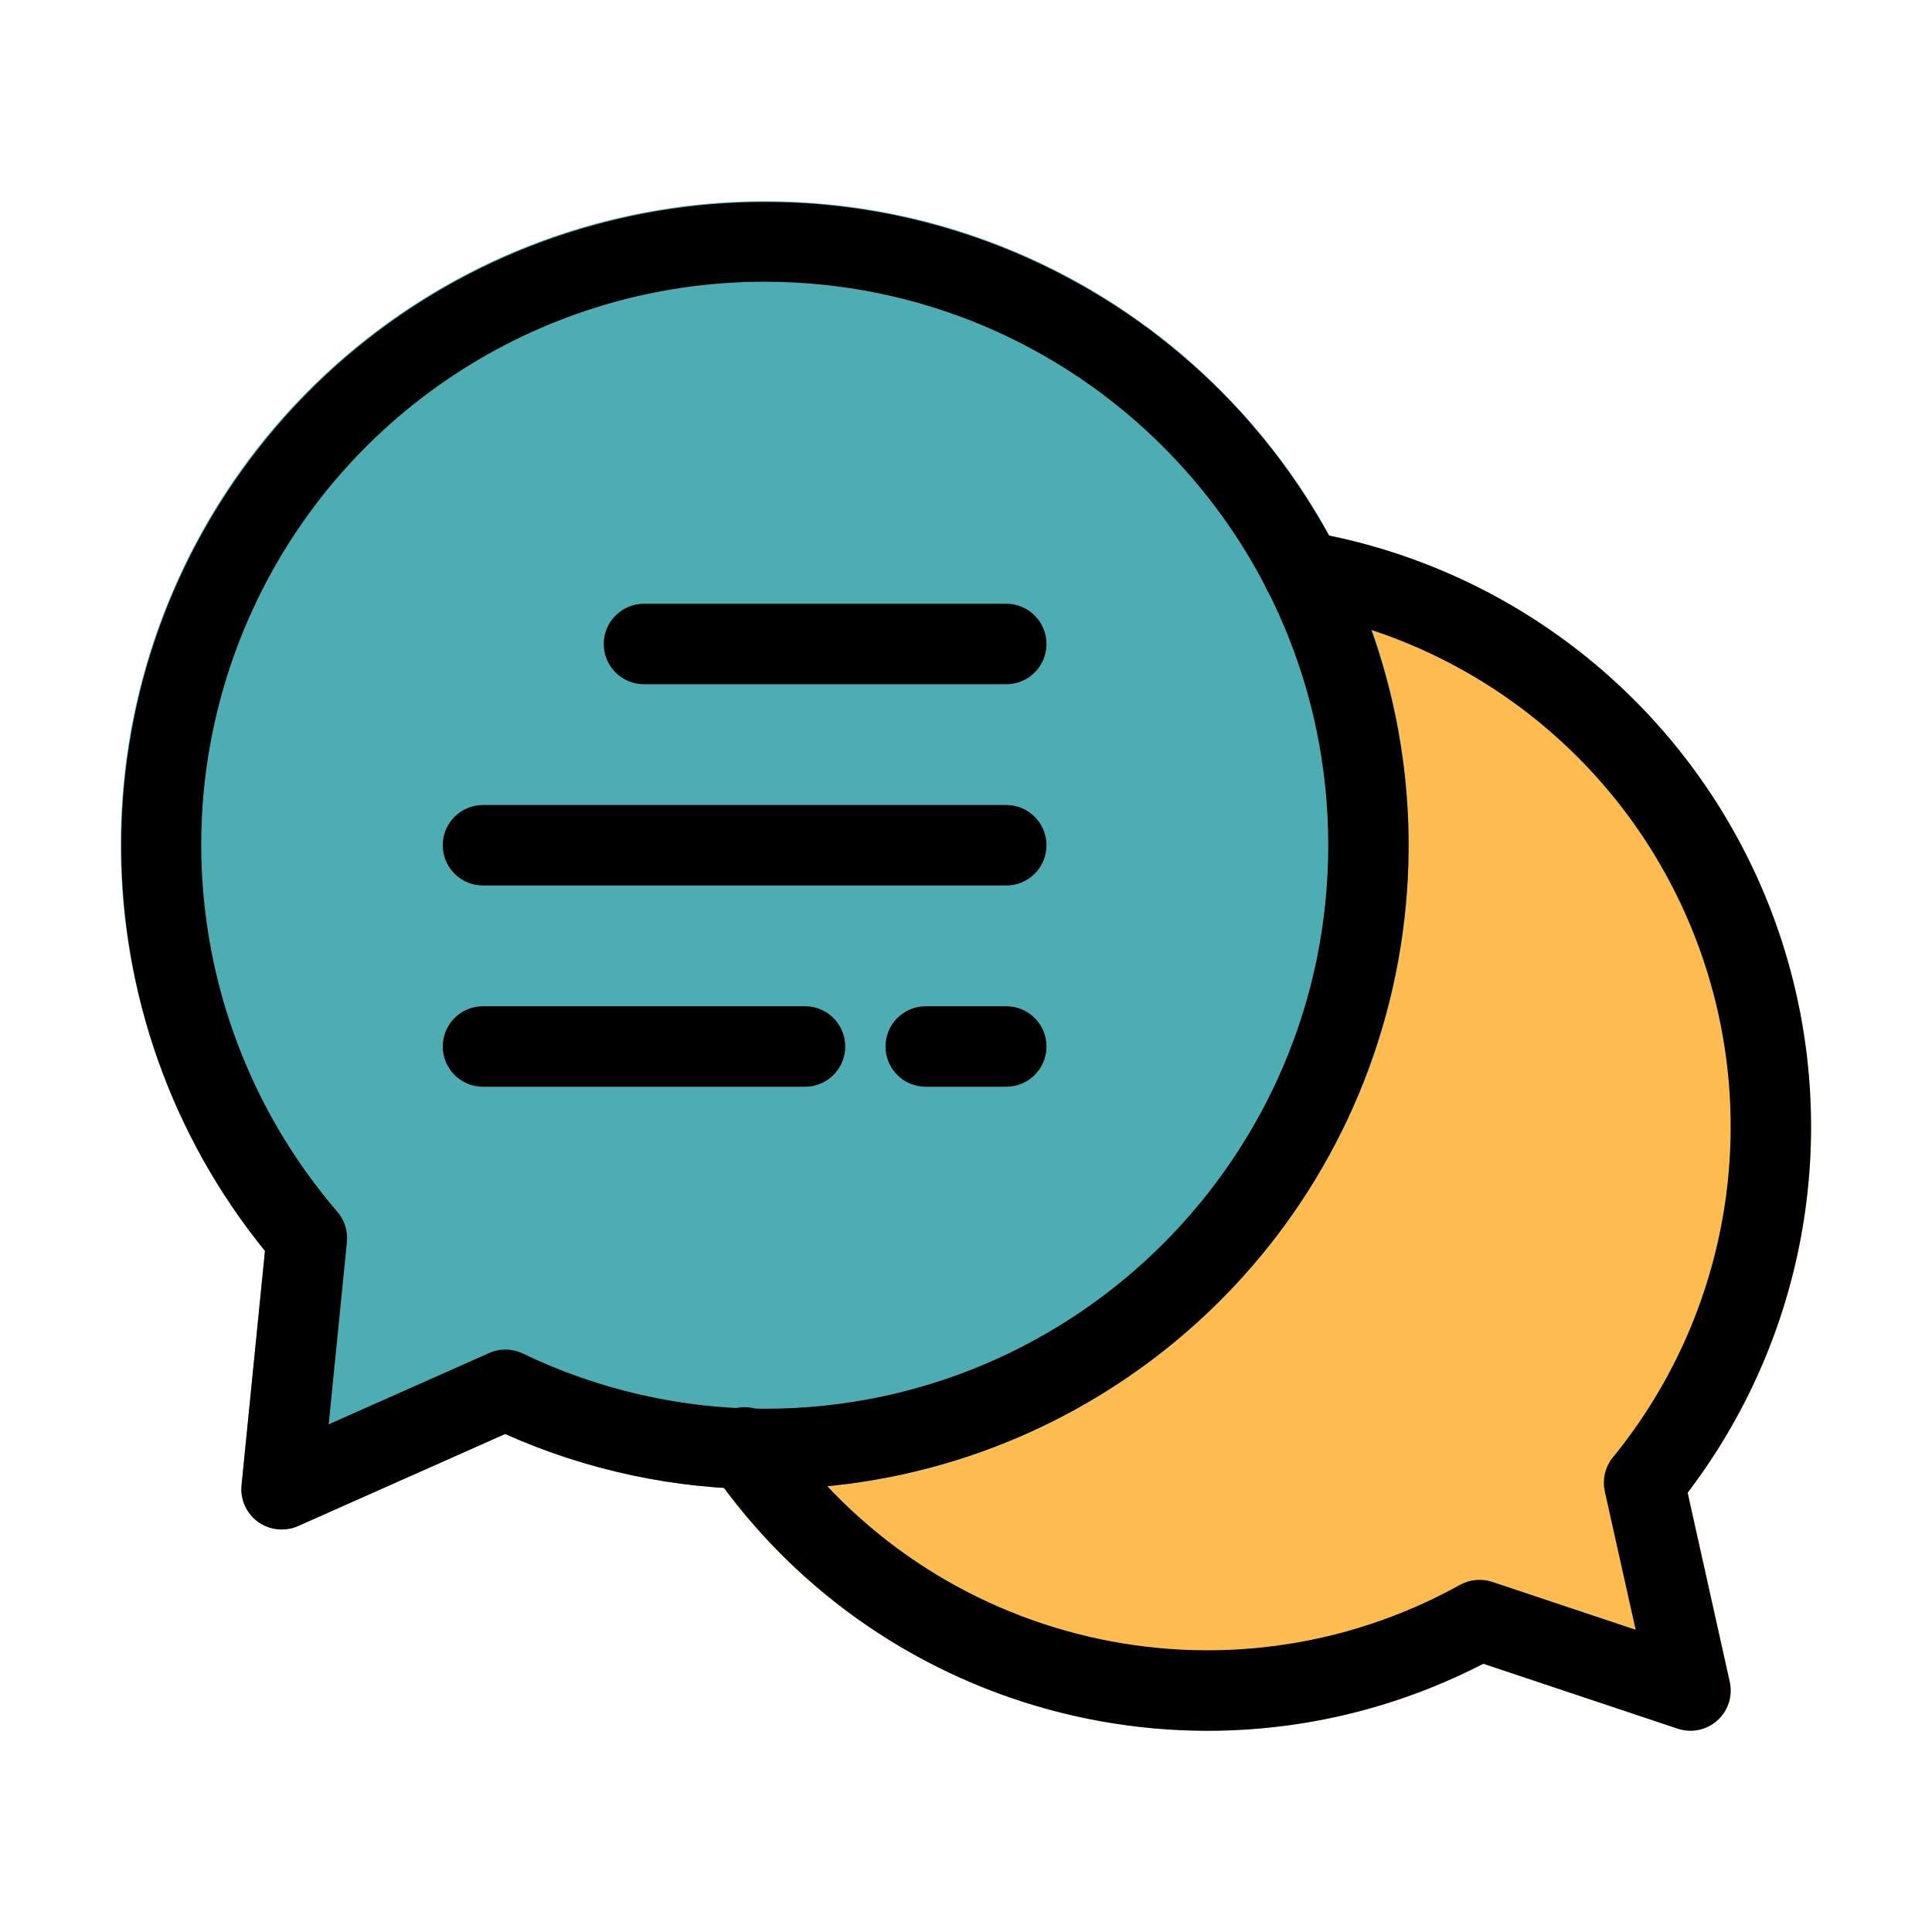
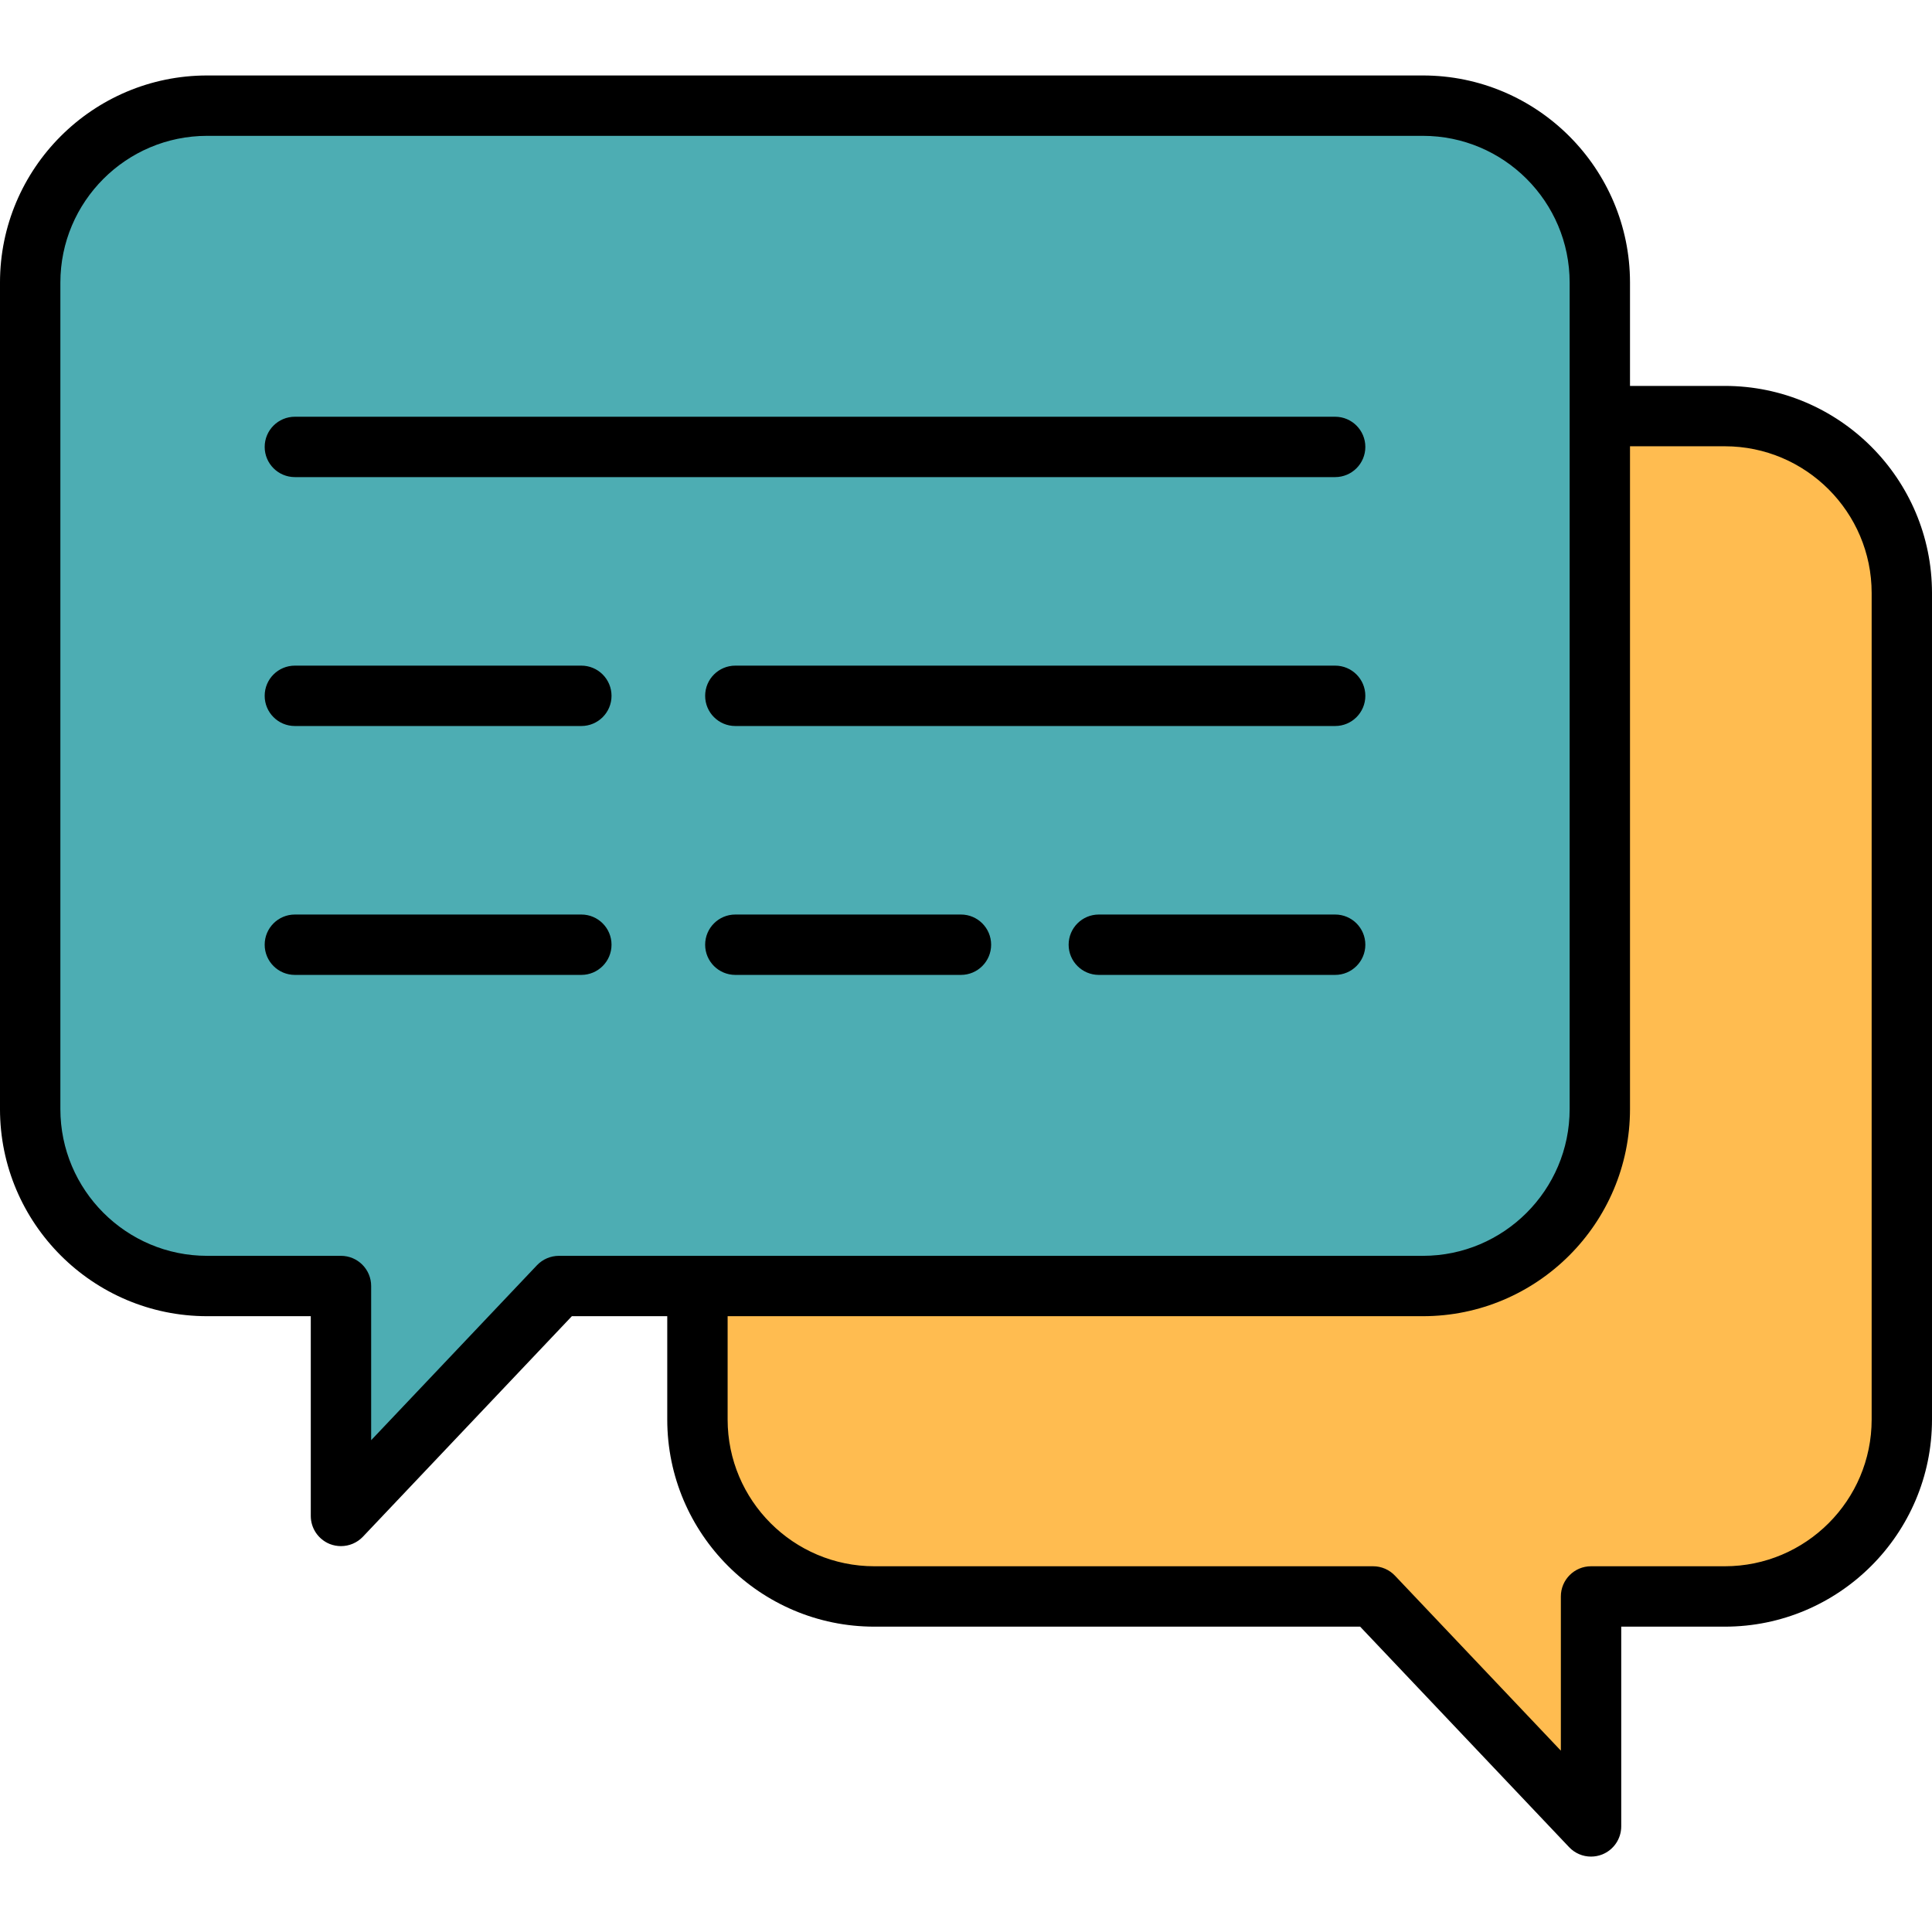
- <svg xmlns="http://www.w3.org/2000/svg" version="1.1" width="512" height="512" x="0" y="0" viewBox="0 0 48 48" style="enable-background:new 0 0 512 512" xml:space="preserve" class="">
+ <svg xmlns="http://www.w3.org/2000/svg" version="1.1" width="512" height="512" x="0" y="0" viewBox="0 0 512 512" style="enable-background:new 0 0 512 512" xml:space="preserve" class="">
  <g>
-     <path fill="#ffbc50" d="M41.933 37.085a15 15 0 1 0-5.077 4.255l4.828 1.608A.983.983 0 0 0 42 43a1 1 0 0 0 .977-1.217z" opacity="1" data-original="#ffd96e" class="" />
-     <path fill="#4dadb3" d="M19 5A15.987 15.987 0 0 0 6.587 31.078L6.005 36.9a1 1 0 0 0 1.4 1.014l5.144-2.286A15.822 15.822 0 0 0 19 37a16 16 0 0 0 0-32z" opacity="1" data-original="#82bcf4" class="" />
-     <g fill="#f2f2f2">
-       <path d="M25 17h-9a1 1 0 0 1 0-2h9a1 1 0 0 1 0 2zM25 22H12a1 1 0 0 1 0-2h13a1 1 0 0 1 0 2zM20 27h-8a1 1 0 0 1 0-2h8a1 1 0 0 1 0 2zM25 27h-2a1 1 0 0 1 0-2h2a1 1 0 0 1 0 2z" fill="#000000" opacity="1" data-original="#f2f2f2" class="" />
+     <g fill-rule="evenodd" clip-rule="evenodd">
+       <path fill="#ffbc50" d="M184.824 114.036h272.283c25.79 0 46.891 21.101 46.891 46.891v219.031c0 25.79-21.101 46.891-46.891 46.891h-35.471v48.393c0 2.089-1.208 3.871-3.148 4.644-1.94.774-4.043.311-5.48-1.205l-49.122-51.832h-132.17c-25.789 0-46.891-21.101-46.891-46.891V114.036z" opacity="1" data-original="#a2e19f" class="" />
+       <path fill="#ffbc50" d="M483.998 379.957c0 25.79-21.101 46.891-46.891 46.891h20.001c25.79 0 46.891-21.101 46.891-46.891v-219.03c0-25.79-21.101-46.891-46.891-46.891h-20.001c25.79 0 46.891 21.101 46.891 46.891zm-82.362 46.891v39.832l11.372 11.999c1.437 1.516 3.54 1.979 5.48 1.205 1.941-.773 3.148-2.555 3.148-4.644v-48.393h-20z" opacity="1" data-original="#97cf92" class="" />
+       <path fill="#4dadb3" d="M377.081 31.763H54.889c-25.79 0-46.891 21.101-46.891 46.891v219.03c0 25.79 21.101 46.891 46.891 46.891h35.472v48.393c0 2.089 1.208 3.871 3.148 4.644 1.941.773 4.043.311 5.48-1.205l49.122-51.832H377.08c25.79 0 46.891-21.1 46.891-46.891V78.653c0-25.79-21.1-46.89-46.89-46.89z" opacity="1" data-original="#c7ebfd" class="" />
+       <path fill="#4dadb3" d="m98.989 396.407 49.122-51.832H128.11l-37.75 39.833v8.56c0 2.089 1.208 3.871 3.148 4.644 1.942.773 4.044.311 5.481-1.205zm304.982-282.371v183.648c0 25.79-21.101 46.891-46.891 46.891h20.001c25.79 0 46.891-21.1 46.891-46.891V78.653c0-25.79-21.101-46.891-46.891-46.891H357.08c25.79 0 46.891 21.101 46.891 46.891z" opacity="1" data-original="#b6dded" class="" />
    </g>
-     <path fill="#000000" d="M42 43a1.01 1.01 0 0 1-.316-.051l-4.832-1.614a14.961 14.961 0 0 1-19.164-4.786 1 1 0 1 1 1.644-1.138 12.959 12.959 0 0 0 16.942 3.964 1.008 1.008 0 0 1 .8-.074l3.563 1.19-.765-3.433a1 1 0 0 1 .2-.851A12.994 12.994 0 0 0 32.2 15.186a1 1 0 0 1 .338-1.972 15 15 0 0 1 9.39 23.872l1.047 4.7A1 1 0 0 1 42 43z" opacity="1" data-original="#232323" class="" />
-     <path fill="#000000" d="M7 38a1 1 0 0 1-1-1.1l.582-5.821A15.991 15.991 0 1 1 19 37a15.8 15.8 0 0 1-6.45-1.373l-5.144 2.287A.994.994 0 0 1 7 38zM19 7A13.987 13.987 0 0 0 8.383 30.108a1 1 0 0 1 .236.751l-.453 4.528 3.984-1.77a1 1 0 0 1 .837.01A13.867 13.867 0 0 0 19 35a14 14 0 0 0 0-28z" opacity="1" data-original="#232323" class="" />
+     <path fill-rule="evenodd" d="M361.829 250.36c0 4.411-3.58 8-8 8H291.2c-4.42 0-8-3.59-8-8 0-4.42 3.58-8 8-8h62.629c4.42-.001 8 3.58 8 8zm-99.168 0c0 4.411-3.58 8-8 8h-59.789c-4.42 0-8-3.59-8-8 0-4.42 3.58-8 8-8h59.789c4.42-.001 8 3.58 8 8zm-100.601 0c0 4.411-3.58 8-8 8H78.142c-4.42 0-8-3.59-8-8 0-4.42 3.58-8 8-8h75.917a7.998 7.998 0 0 1 8.001 8zm0-65.959c0 4.42-3.58 8-8 8H78.142c-4.42 0-8-3.58-8-8 0-4.425 3.58-8 8-8h75.917a7.995 7.995 0 0 1 8.001 8zm199.769 0c0 4.42-3.58 8-8 8H194.872c-4.42 0-8-3.58-8-8 0-4.425 3.58-8 8-8h158.957c4.42-.001 8 3.575 8 8zm0-65.964c0 4.42-3.58 8-8 8H78.142a7.998 7.998 0 1 1 0-15.996h275.687c4.42 0 8 3.59 8 7.996zm134.178 257.752v-219.03c0-21.439-17.453-38.893-38.916-38.893h-25.124v175.651c0 30.26-24.619 54.888-54.888 54.888h-184.25v27.383c0 21.439 17.439 38.888 38.893 38.888h132.169c2.189 0 4.288.901 5.797 2.5l43.954 46.369v-40.869c0-4.42 3.58-8 8-8h35.449c21.463 0 38.916-17.448 38.916-38.887zM148.111 332.81H377.08c21.449 0 38.892-17.453 38.892-38.892V74.888C415.972 53.44 398.528 36 377.08 36H54.892c-21.445 0-38.893 17.44-38.893 38.888v219.029c0 21.439 17.449 38.892 38.893 38.892H90.36c4.42 0 8 3.58 8 8v40.86l43.949-46.374a8.027 8.027 0 0 1 5.802-2.485zm308.98-230.539h-25.124V74.888c0-30.27-24.619-54.888-54.888-54.888H54.892C24.622 20-.002 44.619-.002 74.888v219.029c0 30.26 24.624 54.888 54.893 54.888h27.468v52.936c0 3.278 2 6.217 5.043 7.439a8.065 8.065 0 0 0 2.958.557c2.16 0 4.269-.868 5.811-2.486l55.379-58.445h25.279v27.383c0 30.27 24.623 54.893 54.893 54.893h128.73l55.379 58.436a7.978 7.978 0 0 0 5.811 2.5 8.14 8.14 0 0 0 2.958-.566 8.014 8.014 0 0 0 5.043-7.43v-52.94h27.449c30.284 0 54.907-24.623 54.907-54.893v-219.03c-.001-30.269-24.624-54.888-54.908-54.888z" clip-rule="evenodd" fill="#000000" opacity="1" data-original="#000000" class="" />
  </g>
</svg>
